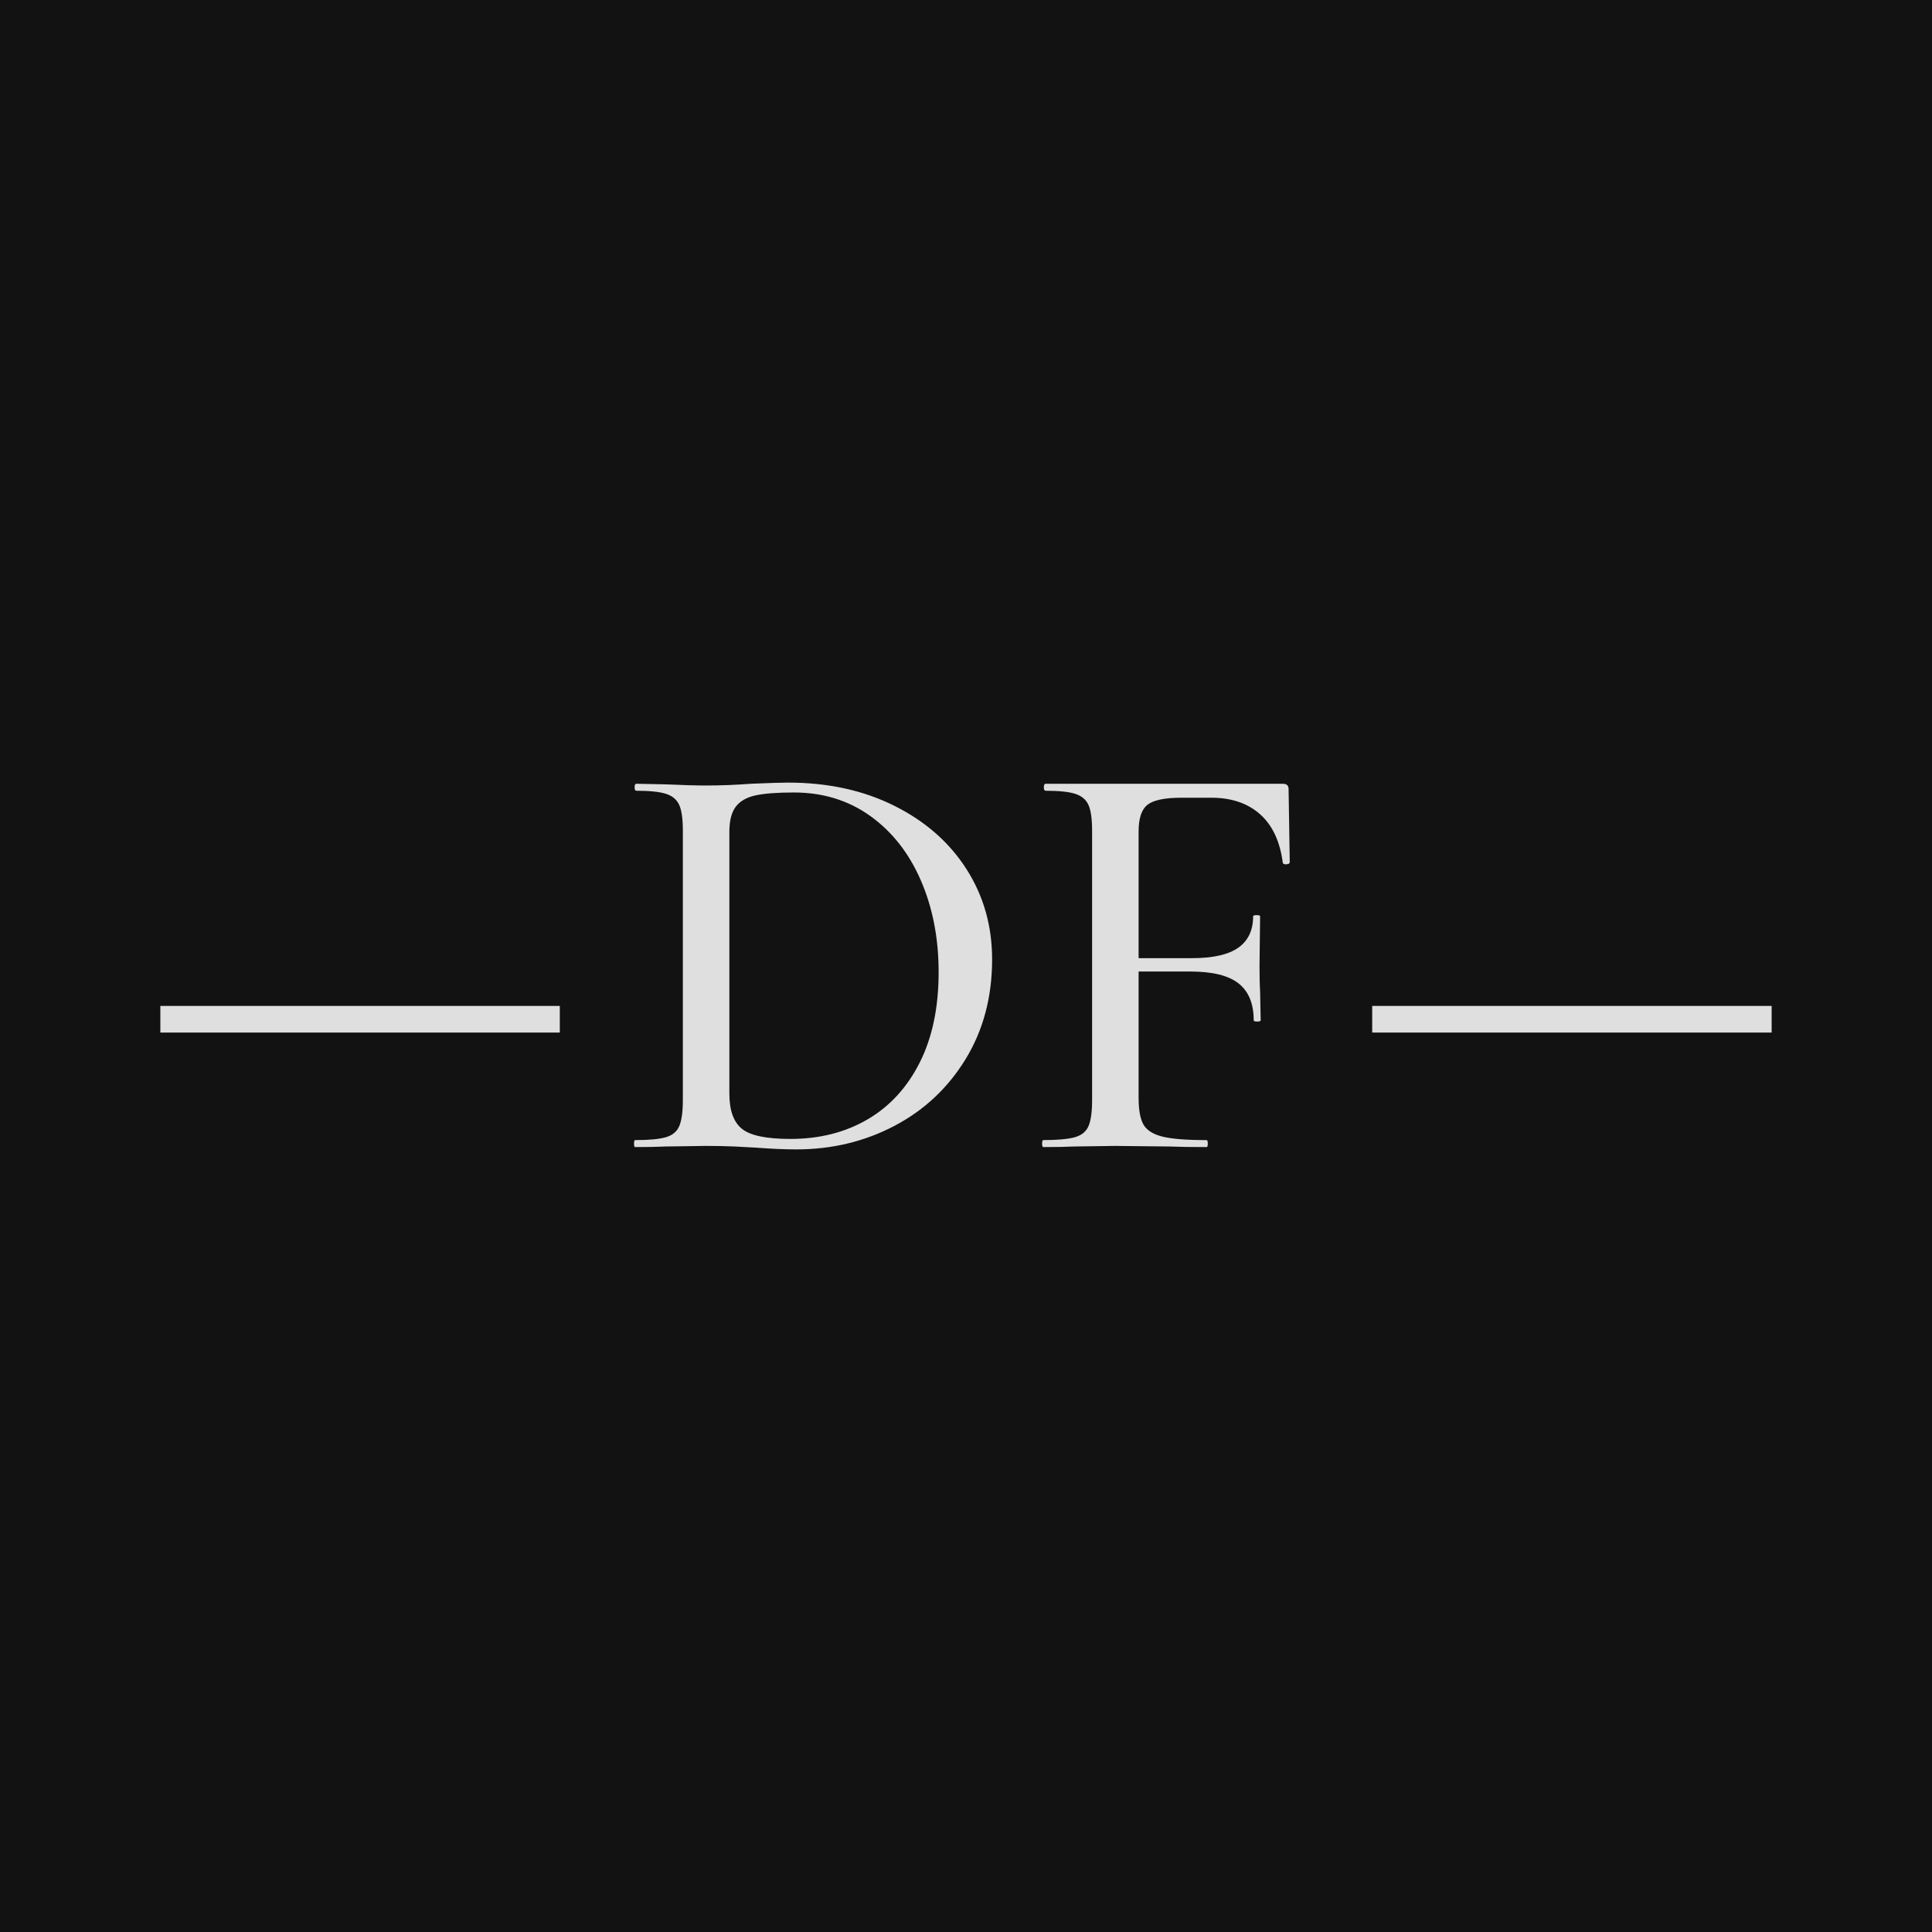
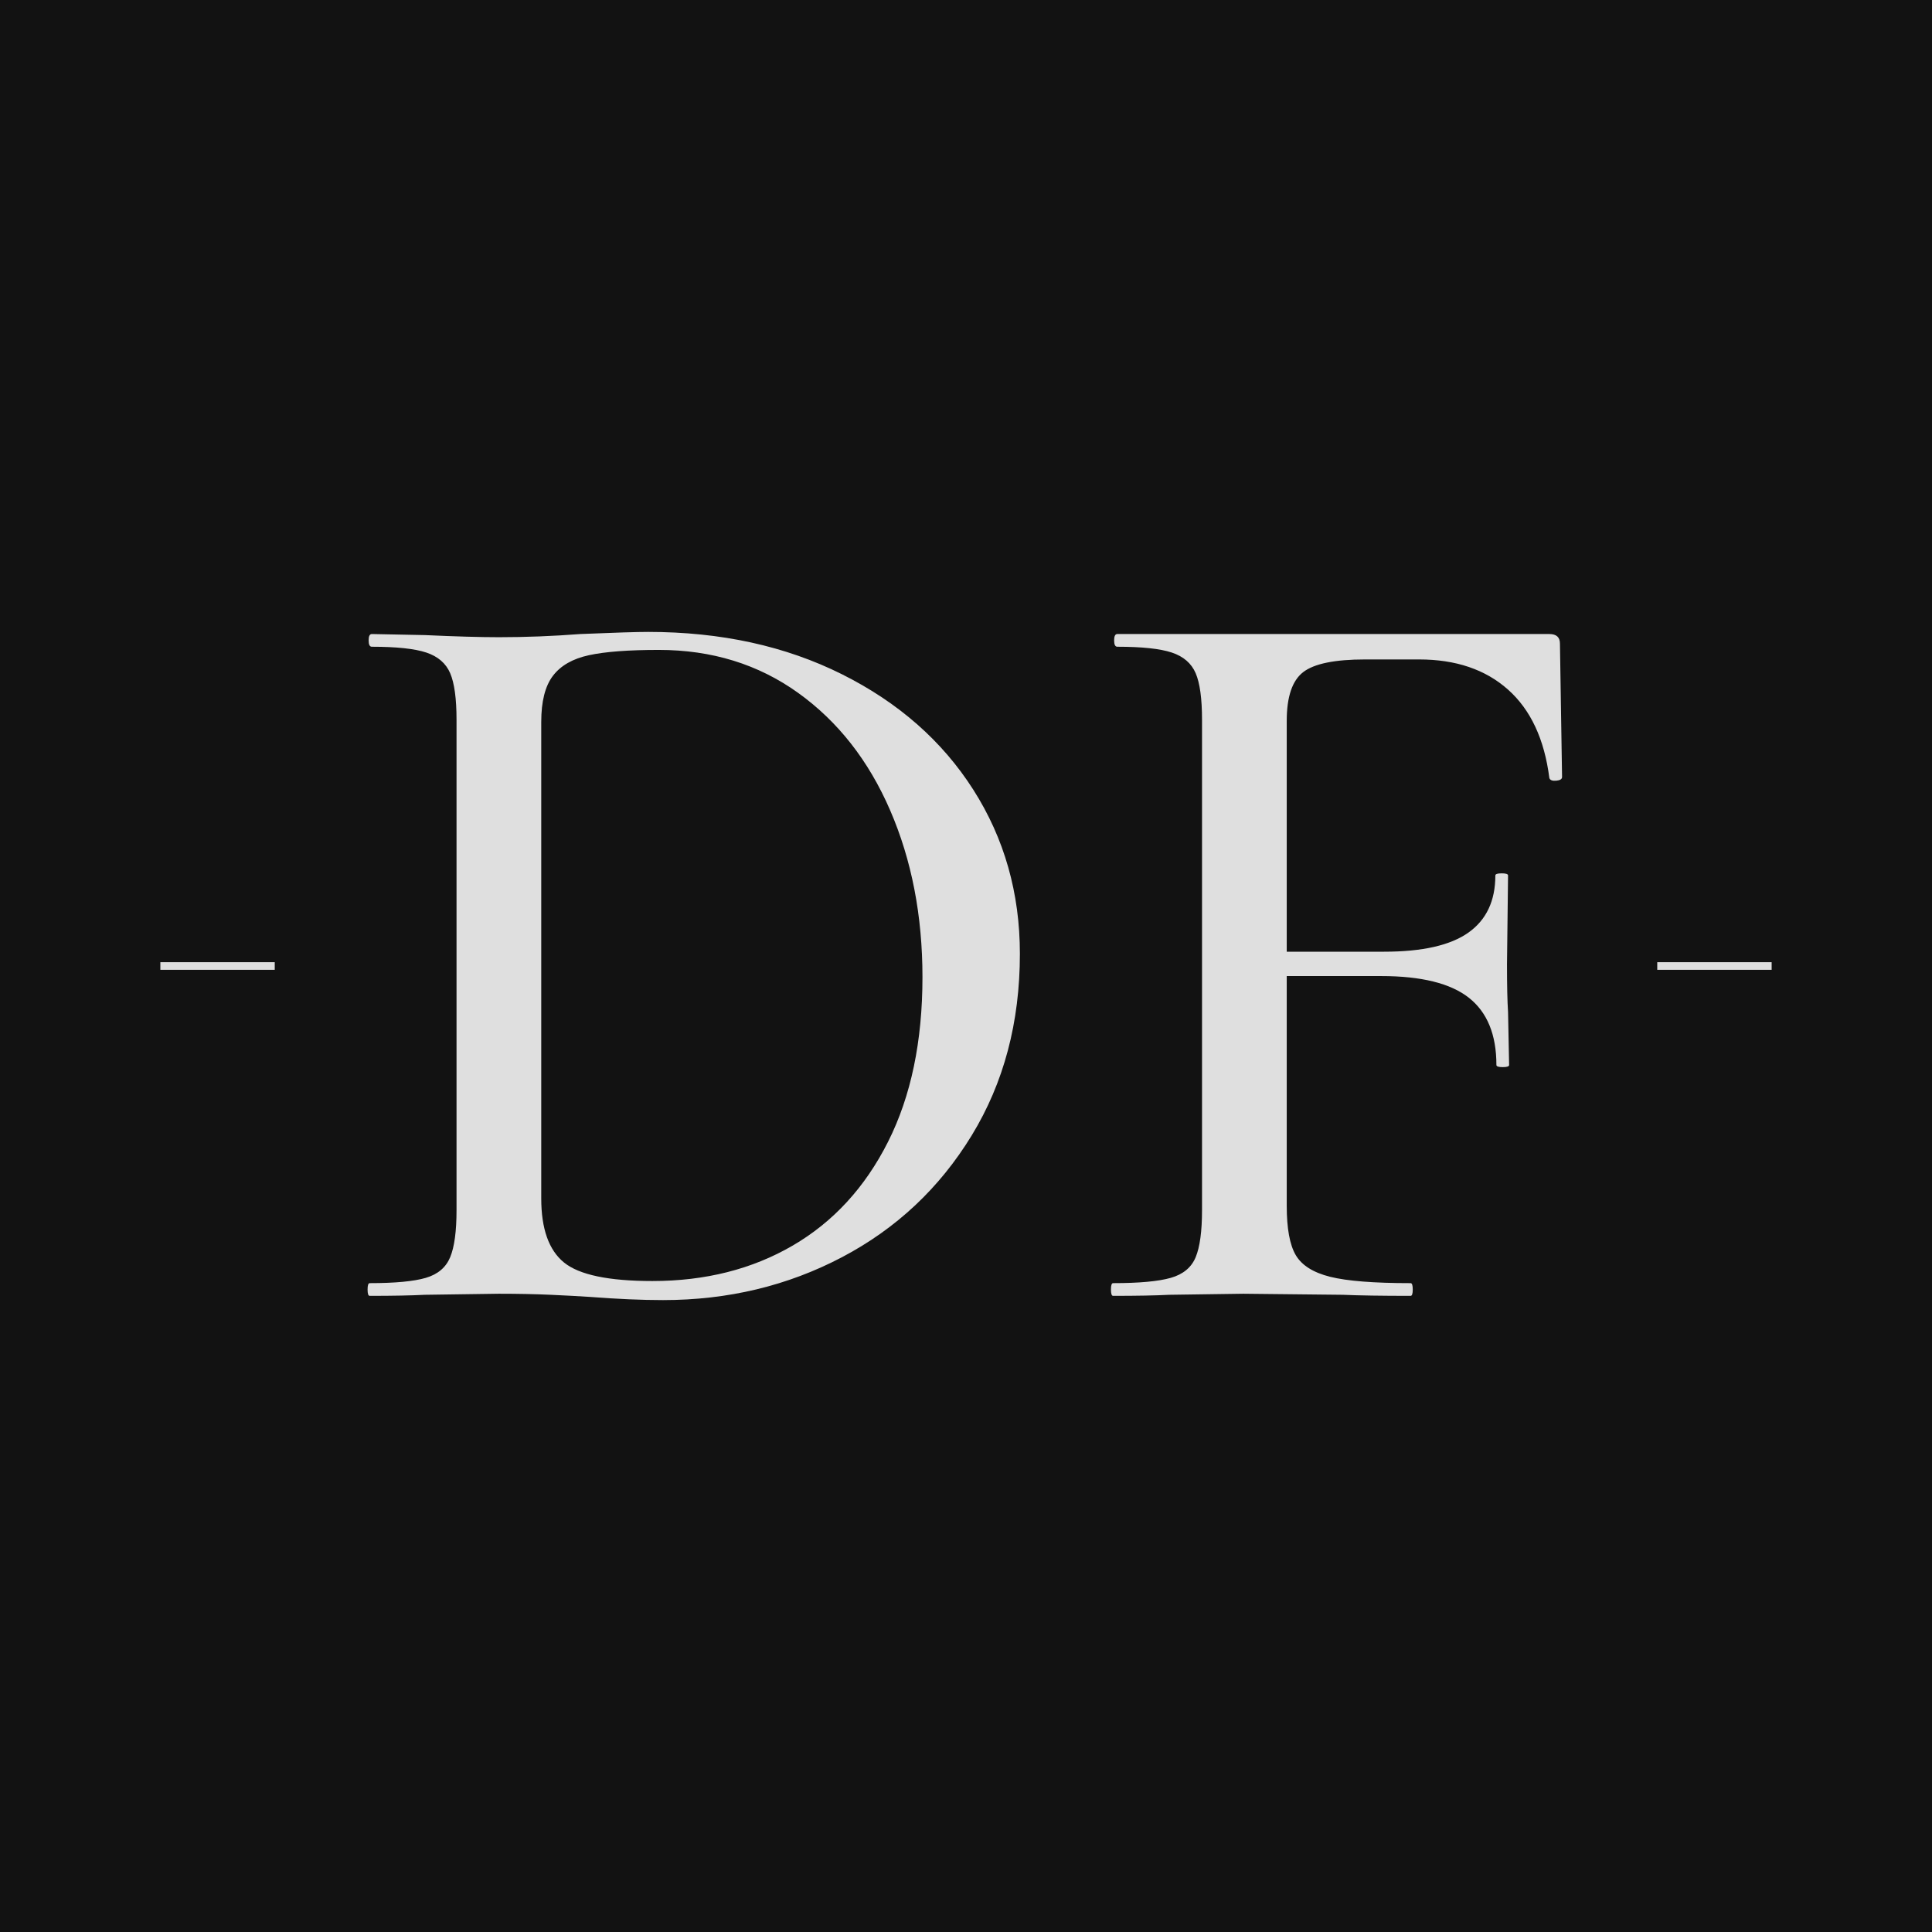
<svg xmlns="http://www.w3.org/2000/svg" xmlns:xlink="http://www.w3.org/1999/xlink" version="1.1" preserveAspectRatio="none" width="500" height="500" viewBox="0 0 500 500">
  <rect width="100%" height="100%" fill="#121212" fill-opacity="1" />
-   <svg viewBox="200.413 238.654 99.684 22.692" width="417" height="94.928" x="41.5px" y="202.536px" preserveAspectRatio="none">
+   <svg viewBox="76.21 191.452 348.091 144.349" width="417" height="172.924" x="41.5px" y="163.538px" preserveAspectRatio="none">
    <defs />
    <style>.companyName1f85ba88-3af1-472f-9692-fbf8740d4226 {fill:#DFDFDF;fill-opacity:1;}.icon3-str1f85ba88-3af1-472f-9692-fbf8740d4226 {stroke:#5D5D5D;stroke-opacity:1;}.shapeStroke-str1f85ba88-3af1-472f-9692-fbf8740d4226 {stroke:#DFDFDF;stroke-opacity:1;}.text1f85ba88-3af1-472f-9692-fbf8740d4226 {fill:#DFDFDF;fill-opacity:1;}</style>
-     <g opacity="1" transform="rotate(0 275.3853 252.471)">
-       <svg width="24.712" height="1.647" x="275.385" y="252.471" version="1.1" preserveAspectRatio="none" viewBox="0 0 24.712 1.647">
+     <g opacity="1" transform="rotate(0 399.5891 262.8026)">
+       <svg width="24.712" height="1.647" x="399.589" y="262.803" version="1.1" preserveAspectRatio="none" viewBox="0 0 24.712 1.647">
        <defs>
-           <rect x="0" y="0" width="24.712" height="1.647" rx="0%" ry="0%" id="id-1f85ba88-3af1-472f-9692-fbf8740d4226svOReAC_1678745556809" />
+           <rect x="0" y="0" width="24.712" height="1.647" rx="0%" ry="0%" id="id-1f85ba88-3af1-472f-9692-fbf8740d4226svOReAC_1678750495473" />
        </defs>
-         <use class="text1f85ba88-3af1-472f-9692-fbf8740d4226 shapeStroke-str1f85ba88-3af1-472f-9692-fbf8740d4226" style="stroke-width:0;" xlink:href="#id-1f85ba88-3af1-472f-9692-fbf8740d4226svOReAC_1678745556809" />
+         <use class="text1f85ba88-3af1-472f-9692-fbf8740d4226 shapeStroke-str1f85ba88-3af1-472f-9692-fbf8740d4226" style="stroke-width:0;" xlink:href="#id-1f85ba88-3af1-472f-9692-fbf8740d4226svOReAC_1678750495473" />
      </svg>
    </g>
-     <g opacity="1" transform="rotate(0 229.7167 238.6538)">
-       <svg width="40.567" height="22.692" x="229.717" y="238.654" version="1.1" preserveAspectRatio="none" viewBox="1.24 -25.08 45.12 25.24">
+     <g opacity="1" transform="rotate(0 120.9766 191.452)">
+       <svg width="258.047" height="144.349" x="120.977" y="191.452" version="1.1" preserveAspectRatio="none" viewBox="1.24 -25.08 45.12 25.24">
        <g transform="matrix(1 0 0 1 0 0)" class="companyName1f85ba88-3af1-472f-9692-fbf8740d4226">
          <path id="id-1f85ba88-3af1-472f-9692-fbf8740d4226D6z1nYkh2" d="M12.40 0.16Q11.20 0.16 9.64 0.04L9.64 0.04Q9.04 0 8.16-0.04Q7.28-0.08 6.20-0.08L6.20-0.08L3.40-0.04Q2.64 0 1.32 0L1.32 0Q1.24 0 1.24-0.24Q1.24-0.48 1.32-0.48L1.32-0.48Q2.76-0.48 3.44-0.68Q4.12-0.88 4.36-1.46Q4.60-2.04 4.60-3.24L4.60-3.24L4.60-21.76Q4.60-22.96 4.36-23.52Q4.12-24.08 3.46-24.30Q2.80-24.52 1.40-24.52L1.40-24.52Q1.28-24.52 1.28-24.76Q1.28-25 1.40-25L1.40-25L3.40-24.96Q5.16-24.88 6.20-24.88L6.20-24.88Q7.72-24.88 9.28-25L9.28-25Q11.20-25.08 11.84-25.08L11.84-25.08Q15.96-25.08 19.16-23.48Q22.36-21.88 24.12-19.12Q25.88-16.36 25.88-12.92L25.88-12.92Q25.88-9.04 24.06-6.06Q22.24-3.08 19.16-1.46Q16.08 0.16 12.40 0.16L12.40 0.16ZM12-0.56Q15-0.56 17.30-1.90Q19.60-3.24 20.90-5.82Q22.20-8.40 22.20-12.04L22.20-12.04Q22.20-15.52 20.98-18.34Q19.76-21.16 17.50-22.78Q15.24-24.40 12.24-24.40L12.24-24.40Q10.52-24.40 9.60-24.20Q8.68-24 8.24-23.42Q7.80-22.84 7.80-21.68L7.80-21.68L7.80-3.68Q7.80-1.96 8.66-1.26Q9.52-0.56 12-0.56L12-0.56Z M46.28-24.64L46.36-19.60Q46.36-19.48 46.14-19.46Q45.92-19.44 45.88-19.56L45.88-19.56Q45.60-21.76 44.32-22.90Q43.04-24.04 40.96-24.04L40.96-24.04L38.92-24.04Q37.20-24.04 36.58-23.56Q35.96-23.08 35.96-21.72L35.96-21.72L35.96-13L39.64-13Q41.80-13 42.82-13.72Q43.84-14.44 43.84-15.88L43.84-15.88Q43.84-15.96 44.08-15.96Q44.32-15.96 44.32-15.88L44.32-15.88L44.28-12.52Q44.28-11.32 44.32-10.72L44.32-10.72L44.36-8.72Q44.36-8.64 44.12-8.64Q43.88-8.64 43.88-8.72L43.88-8.72Q43.88-10.44 42.84-11.26Q41.80-12.08 39.52-12.08L39.52-12.08L35.96-12.08L35.96-3.40Q35.96-2.12 36.30-1.54Q36.64-0.96 37.60-0.72Q38.56-0.48 40.64-0.48L40.64-0.48Q40.72-0.48 40.72-0.24Q40.72 0 40.64 0L40.64 0Q39 0 38.08-0.04L38.08-0.04L34.32-0.08L31.52-0.04Q30.76 0 29.40 0L29.40 0Q29.32 0 29.32-0.24Q29.32-0.48 29.40-0.48L29.40-0.48Q30.88-0.48 31.58-0.68Q32.28-0.88 32.52-1.46Q32.76-2.04 32.76-3.24L32.76-3.24L32.76-21.76Q32.76-22.96 32.52-23.52Q32.28-24.08 31.62-24.30Q30.96-24.52 29.56-24.52L29.56-24.52Q29.44-24.52 29.44-24.76Q29.44-25 29.56-25L29.56-25L45.88-25Q46.28-25 46.28-24.64L46.28-24.64Z" />
        </g>
      </svg>
    </g>
-     <g opacity="1" transform="rotate(0 200.4133 252.471)">
-       <svg width="24.712" height="1.647" x="200.413" y="252.471" version="1.1" preserveAspectRatio="none" viewBox="0 0 24.712 1.647">
+     <g opacity="1" transform="rotate(0 76.2095 262.8026)">
+       <svg width="24.712" height="1.647" x="76.21" y="262.803" version="1.1" preserveAspectRatio="none" viewBox="0 0 24.712 1.647">
        <defs>
-           <rect x="0" y="0" width="24.712" height="1.647" rx="0%" ry="0%" id="id-1f85ba88-3af1-472f-9692-fbf8740d4226fxEKKCpm1678745556809" />
+           <rect x="0" y="0" width="24.712" height="1.647" rx="0%" ry="0%" id="id-1f85ba88-3af1-472f-9692-fbf8740d4226fxEKKCpm1678750495473" />
        </defs>
-         <use class="text1f85ba88-3af1-472f-9692-fbf8740d4226 shapeStroke-str1f85ba88-3af1-472f-9692-fbf8740d4226" style="stroke-width:0;" xlink:href="#id-1f85ba88-3af1-472f-9692-fbf8740d4226fxEKKCpm1678745556809" />
+         <use class="text1f85ba88-3af1-472f-9692-fbf8740d4226 shapeStroke-str1f85ba88-3af1-472f-9692-fbf8740d4226" style="stroke-width:0;" xlink:href="#id-1f85ba88-3af1-472f-9692-fbf8740d4226fxEKKCpm1678750495473" />
      </svg>
    </g>
  </svg>
</svg>
